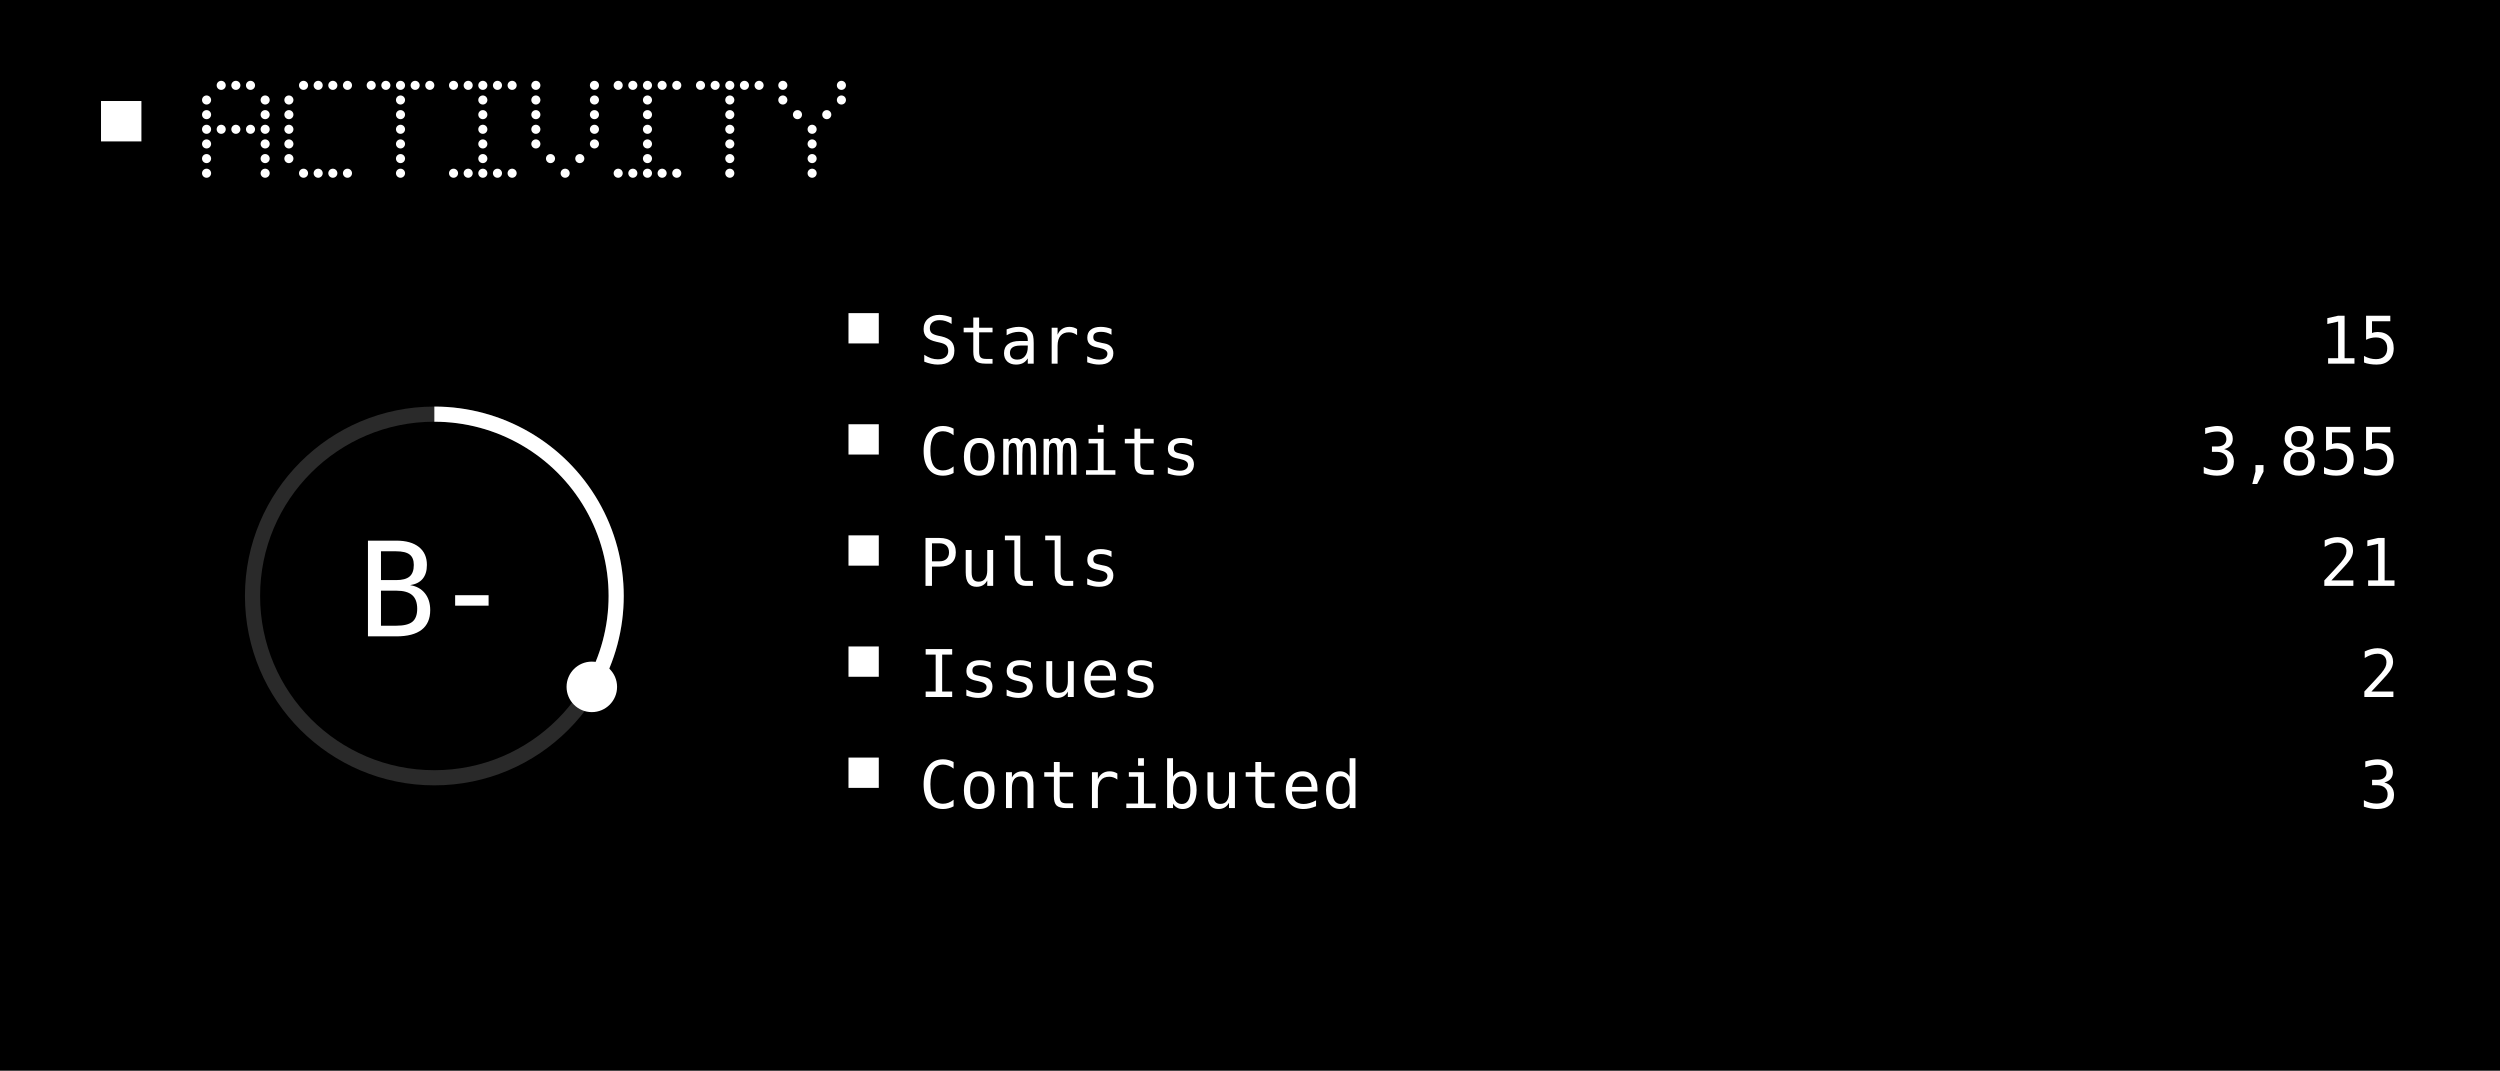
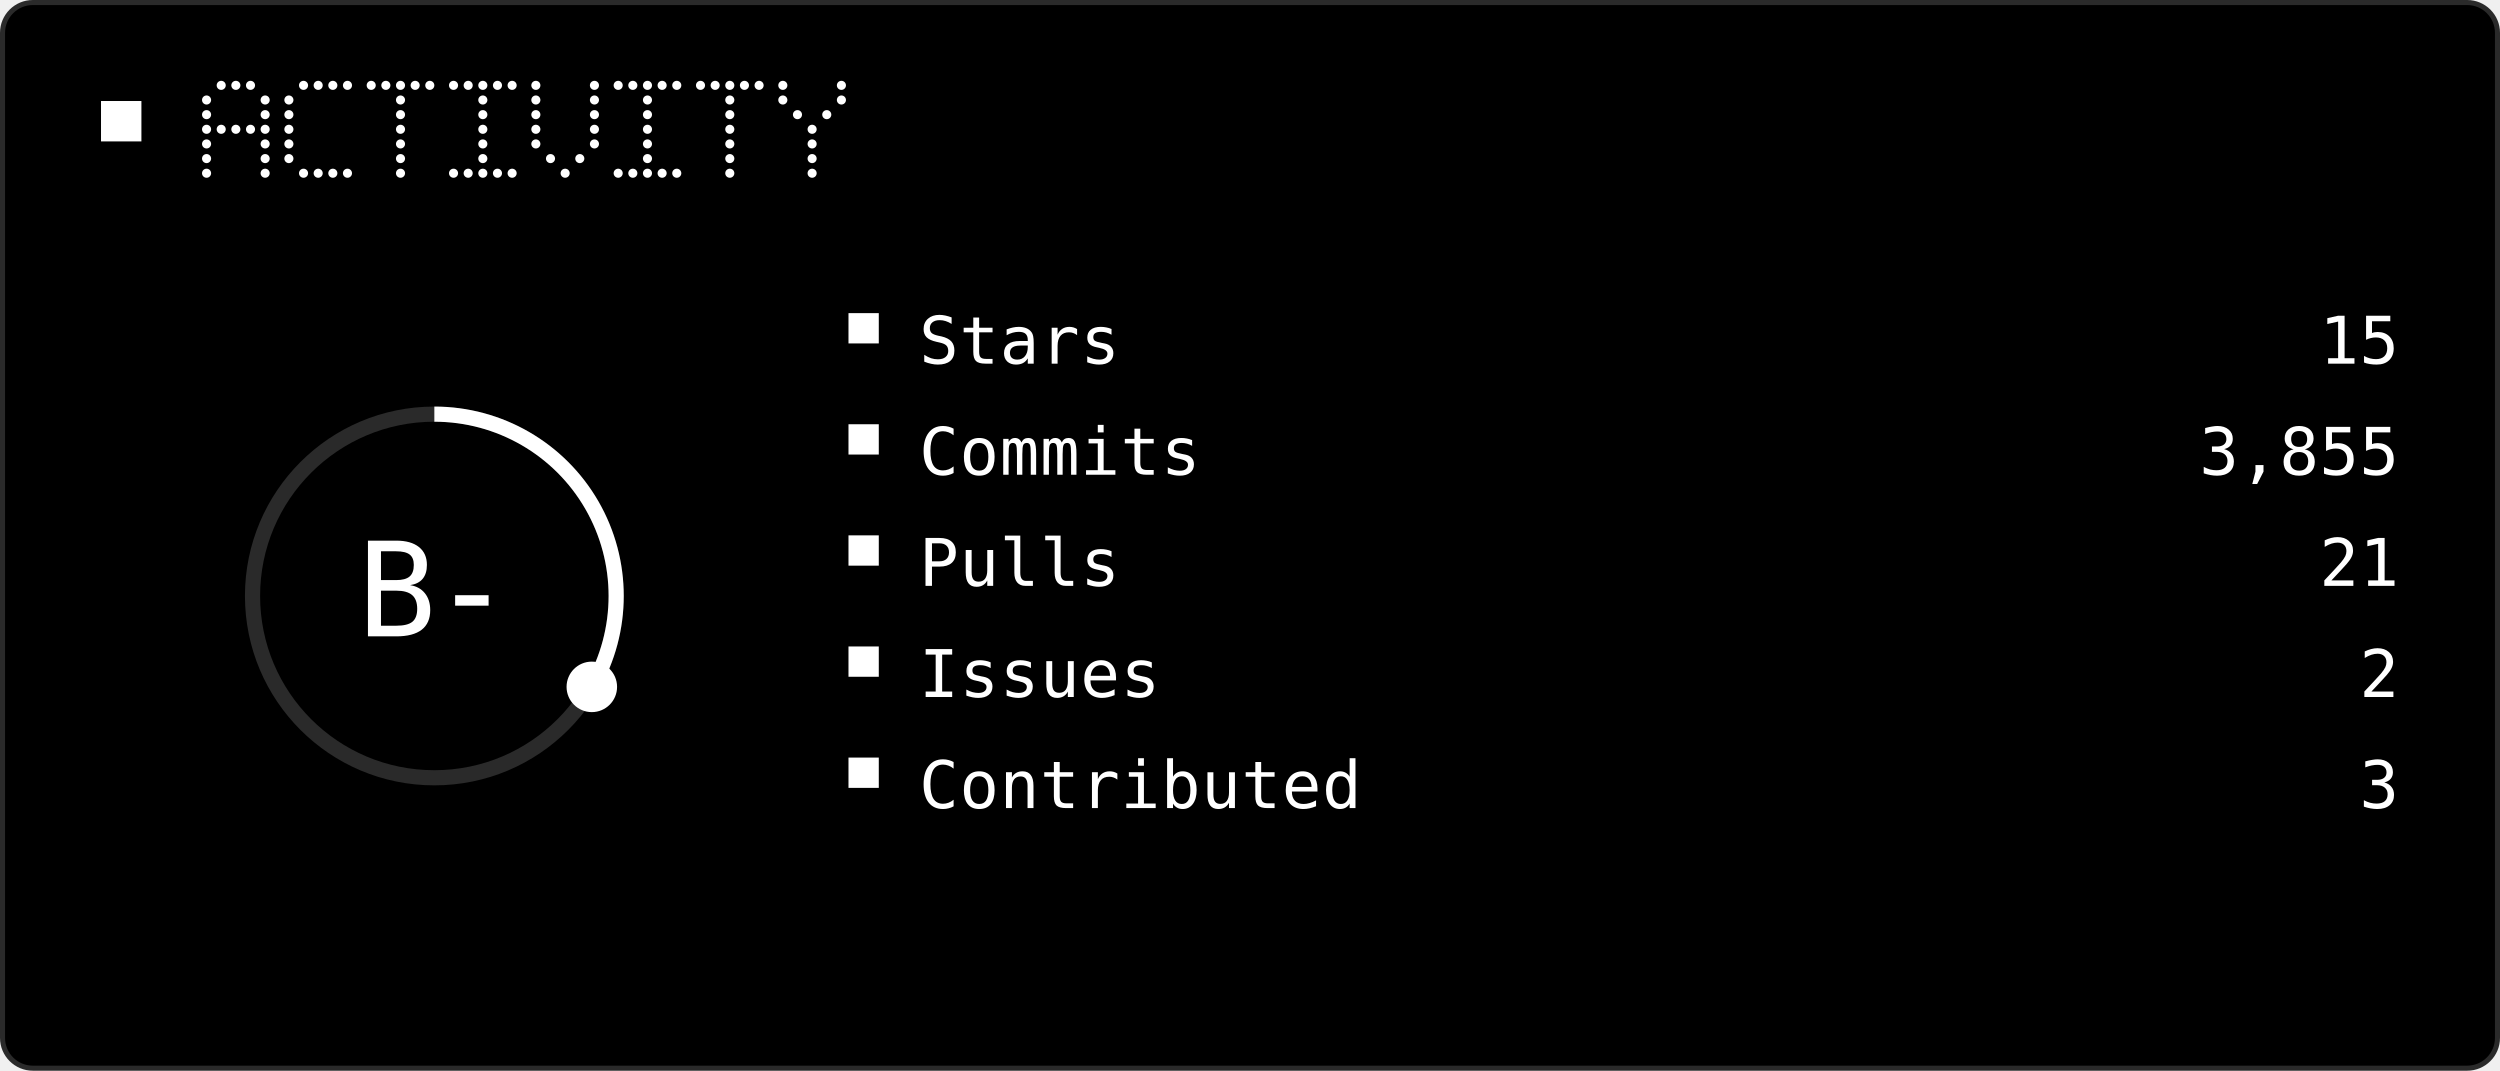
<svg xmlns="http://www.w3.org/2000/svg" width="495" height="212" viewBox="0 0 495 212" role="img">
-   <rect width="495" height="212" fill="#000000" />
+   <rect x="0.5" y="0.5" width="494" height="211" rx="6" fill="#000000" stroke="#2A2A2A" stroke-width="1" />
  <rect x="20" y="20" width="8" height="8" fill="#FFFFFF" />
  <circle cx="43.8" cy="16.9" r="0.90" fill="#FFFFFF" />
  <circle cx="46.7" cy="16.9" r="0.90" fill="#FFFFFF" />
  <circle cx="49.6" cy="16.9" r="0.90" fill="#FFFFFF" />
  <circle cx="40.9" cy="19.8" r="0.90" fill="#FFFFFF" />
  <circle cx="52.5" cy="19.8" r="0.90" fill="#FFFFFF" />
  <circle cx="40.9" cy="22.7" r="0.90" fill="#FFFFFF" />
  <circle cx="52.5" cy="22.7" r="0.90" fill="#FFFFFF" />
  <circle cx="40.9" cy="25.6" r="0.90" fill="#FFFFFF" />
  <circle cx="43.8" cy="25.6" r="0.90" fill="#FFFFFF" />
  <circle cx="46.7" cy="25.6" r="0.90" fill="#FFFFFF" />
  <circle cx="49.6" cy="25.6" r="0.90" fill="#FFFFFF" />
  <circle cx="52.5" cy="25.6" r="0.90" fill="#FFFFFF" />
  <circle cx="40.9" cy="28.5" r="0.90" fill="#FFFFFF" />
  <circle cx="52.5" cy="28.5" r="0.90" fill="#FFFFFF" />
  <circle cx="40.9" cy="31.4" r="0.90" fill="#FFFFFF" />
  <circle cx="52.5" cy="31.4" r="0.90" fill="#FFFFFF" />
  <circle cx="40.9" cy="34.3" r="0.90" fill="#FFFFFF" />
  <circle cx="52.5" cy="34.3" r="0.90" fill="#FFFFFF" />
  <circle cx="60.1" cy="16.9" r="0.90" fill="#FFFFFF" />
  <circle cx="63.0" cy="16.9" r="0.90" fill="#FFFFFF" />
  <circle cx="65.9" cy="16.9" r="0.90" fill="#FFFFFF" />
  <circle cx="68.8" cy="16.9" r="0.90" fill="#FFFFFF" />
  <circle cx="57.2" cy="19.8" r="0.90" fill="#FFFFFF" />
  <circle cx="57.2" cy="22.7" r="0.90" fill="#FFFFFF" />
  <circle cx="57.2" cy="25.6" r="0.90" fill="#FFFFFF" />
  <circle cx="57.2" cy="28.5" r="0.90" fill="#FFFFFF" />
  <circle cx="57.2" cy="31.4" r="0.90" fill="#FFFFFF" />
  <circle cx="60.1" cy="34.3" r="0.90" fill="#FFFFFF" />
  <circle cx="63.0" cy="34.3" r="0.90" fill="#FFFFFF" />
  <circle cx="65.9" cy="34.3" r="0.90" fill="#FFFFFF" />
  <circle cx="68.8" cy="34.3" r="0.90" fill="#FFFFFF" />
  <circle cx="73.5" cy="16.9" r="0.90" fill="#FFFFFF" />
  <circle cx="76.4" cy="16.9" r="0.90" fill="#FFFFFF" />
  <circle cx="79.3" cy="16.9" r="0.90" fill="#FFFFFF" />
  <circle cx="82.2" cy="16.9" r="0.90" fill="#FFFFFF" />
  <circle cx="85.1" cy="16.9" r="0.90" fill="#FFFFFF" />
  <circle cx="79.3" cy="19.8" r="0.90" fill="#FFFFFF" />
  <circle cx="79.3" cy="22.7" r="0.90" fill="#FFFFFF" />
  <circle cx="79.3" cy="25.6" r="0.90" fill="#FFFFFF" />
  <circle cx="79.3" cy="28.5" r="0.90" fill="#FFFFFF" />
  <circle cx="79.3" cy="31.4" r="0.90" fill="#FFFFFF" />
  <circle cx="79.3" cy="34.3" r="0.90" fill="#FFFFFF" />
  <circle cx="89.8" cy="16.9" r="0.90" fill="#FFFFFF" />
  <circle cx="92.7" cy="16.9" r="0.90" fill="#FFFFFF" />
  <circle cx="95.6" cy="16.9" r="0.90" fill="#FFFFFF" />
  <circle cx="98.5" cy="16.9" r="0.90" fill="#FFFFFF" />
  <circle cx="101.4" cy="16.9" r="0.90" fill="#FFFFFF" />
  <circle cx="95.6" cy="19.8" r="0.90" fill="#FFFFFF" />
  <circle cx="95.6" cy="22.7" r="0.90" fill="#FFFFFF" />
  <circle cx="95.6" cy="25.6" r="0.90" fill="#FFFFFF" />
  <circle cx="95.6" cy="28.5" r="0.90" fill="#FFFFFF" />
  <circle cx="95.6" cy="31.4" r="0.90" fill="#FFFFFF" />
  <circle cx="89.8" cy="34.3" r="0.90" fill="#FFFFFF" />
  <circle cx="92.7" cy="34.3" r="0.90" fill="#FFFFFF" />
  <circle cx="95.6" cy="34.3" r="0.90" fill="#FFFFFF" />
  <circle cx="98.5" cy="34.3" r="0.90" fill="#FFFFFF" />
  <circle cx="101.4" cy="34.3" r="0.90" fill="#FFFFFF" />
  <circle cx="106.1" cy="16.9" r="0.90" fill="#FFFFFF" />
  <circle cx="117.7" cy="16.9" r="0.90" fill="#FFFFFF" />
  <circle cx="106.1" cy="19.8" r="0.90" fill="#FFFFFF" />
  <circle cx="117.7" cy="19.8" r="0.90" fill="#FFFFFF" />
  <circle cx="106.1" cy="22.7" r="0.90" fill="#FFFFFF" />
  <circle cx="117.7" cy="22.7" r="0.90" fill="#FFFFFF" />
  <circle cx="106.1" cy="25.6" r="0.90" fill="#FFFFFF" />
  <circle cx="117.7" cy="25.6" r="0.90" fill="#FFFFFF" />
  <circle cx="106.1" cy="28.5" r="0.90" fill="#FFFFFF" />
  <circle cx="117.7" cy="28.5" r="0.90" fill="#FFFFFF" />
  <circle cx="109.0" cy="31.4" r="0.90" fill="#FFFFFF" />
  <circle cx="114.8" cy="31.4" r="0.90" fill="#FFFFFF" />
  <circle cx="111.9" cy="34.3" r="0.90" fill="#FFFFFF" />
  <circle cx="122.4" cy="16.9" r="0.90" fill="#FFFFFF" />
  <circle cx="125.3" cy="16.9" r="0.90" fill="#FFFFFF" />
  <circle cx="128.2" cy="16.9" r="0.90" fill="#FFFFFF" />
  <circle cx="131.1" cy="16.9" r="0.90" fill="#FFFFFF" />
  <circle cx="134.0" cy="16.9" r="0.90" fill="#FFFFFF" />
  <circle cx="128.2" cy="19.8" r="0.90" fill="#FFFFFF" />
  <circle cx="128.2" cy="22.7" r="0.90" fill="#FFFFFF" />
  <circle cx="128.2" cy="25.6" r="0.90" fill="#FFFFFF" />
  <circle cx="128.2" cy="28.5" r="0.90" fill="#FFFFFF" />
  <circle cx="128.2" cy="31.4" r="0.90" fill="#FFFFFF" />
  <circle cx="122.4" cy="34.3" r="0.90" fill="#FFFFFF" />
  <circle cx="125.3" cy="34.3" r="0.90" fill="#FFFFFF" />
  <circle cx="128.2" cy="34.3" r="0.90" fill="#FFFFFF" />
  <circle cx="131.1" cy="34.3" r="0.90" fill="#FFFFFF" />
  <circle cx="134.0" cy="34.3" r="0.90" fill="#FFFFFF" />
  <circle cx="138.7" cy="16.9" r="0.90" fill="#FFFFFF" />
  <circle cx="141.6" cy="16.9" r="0.90" fill="#FFFFFF" />
  <circle cx="144.5" cy="16.9" r="0.90" fill="#FFFFFF" />
  <circle cx="147.4" cy="16.9" r="0.90" fill="#FFFFFF" />
  <circle cx="150.3" cy="16.9" r="0.90" fill="#FFFFFF" />
  <circle cx="144.5" cy="19.8" r="0.90" fill="#FFFFFF" />
  <circle cx="144.5" cy="22.7" r="0.90" fill="#FFFFFF" />
  <circle cx="144.5" cy="25.6" r="0.90" fill="#FFFFFF" />
  <circle cx="144.5" cy="28.5" r="0.90" fill="#FFFFFF" />
  <circle cx="144.5" cy="31.4" r="0.90" fill="#FFFFFF" />
  <circle cx="144.5" cy="34.3" r="0.90" fill="#FFFFFF" />
  <circle cx="155.0" cy="16.9" r="0.90" fill="#FFFFFF" />
  <circle cx="166.6" cy="16.9" r="0.90" fill="#FFFFFF" />
  <circle cx="155.0" cy="19.8" r="0.90" fill="#FFFFFF" />
  <circle cx="166.6" cy="19.8" r="0.90" fill="#FFFFFF" />
  <circle cx="157.9" cy="22.7" r="0.90" fill="#FFFFFF" />
  <circle cx="163.7" cy="22.7" r="0.90" fill="#FFFFFF" />
  <circle cx="160.8" cy="25.6" r="0.90" fill="#FFFFFF" />
  <circle cx="160.8" cy="28.5" r="0.90" fill="#FFFFFF" />
  <circle cx="160.8" cy="31.4" r="0.90" fill="#FFFFFF" />
  <circle cx="160.8" cy="34.3" r="0.90" fill="#FFFFFF" />
  <circle cx="86.0" cy="118.0" r="36" fill="none" stroke="#2A2A2A" stroke-width="3" />
  <path d="M 86.00 82.00 A 36 36 0 0 1 117.18 136.00" fill="none" stroke="#FFFFFF" stroke-width="3" />
  <circle cx="117.18" cy="136.00" r="5" fill="#FFFFFF" />
  <text x="86" y="126" fill="#FFFFFF" text-anchor="middle" font-family="ui-monospace, Geist Mono, monospace" font-size="26" letter-spacing="-0.8" dominant-baseline="auto">B-</text>
  <rect x="168" y="62" width="6" height="6" fill="#FFFFFF" />
  <text x="182" y="72" fill="#FFFFFF" text-anchor="start" font-family="ui-monospace, Geist Mono, monospace" font-size="13" letter-spacing="0.15" dominant-baseline="auto">Stars</text>
  <text x="475" y="72" fill="#FFFFFF" text-anchor="end" font-family="ui-monospace, Geist Mono, monospace" font-size="13" letter-spacing="0.1" dominant-baseline="auto">15</text>
  <rect x="168" y="84" width="6" height="6" fill="#FFFFFF" />
  <text x="182" y="94" fill="#FFFFFF" text-anchor="start" font-family="ui-monospace, Geist Mono, monospace" font-size="13" letter-spacing="0.15" dominant-baseline="auto">Commits</text>
  <text x="475" y="94" fill="#FFFFFF" text-anchor="end" font-family="ui-monospace, Geist Mono, monospace" font-size="13" letter-spacing="0.1" dominant-baseline="auto">3,855</text>
  <rect x="168" y="106" width="6" height="6" fill="#FFFFFF" />
  <text x="182" y="116" fill="#FFFFFF" text-anchor="start" font-family="ui-monospace, Geist Mono, monospace" font-size="13" letter-spacing="0.15" dominant-baseline="auto">Pulls</text>
  <text x="475" y="116" fill="#FFFFFF" text-anchor="end" font-family="ui-monospace, Geist Mono, monospace" font-size="13" letter-spacing="0.1" dominant-baseline="auto">21</text>
  <rect x="168" y="128" width="6" height="6" fill="#FFFFFF" />
  <text x="182" y="138" fill="#FFFFFF" text-anchor="start" font-family="ui-monospace, Geist Mono, monospace" font-size="13" letter-spacing="0.15" dominant-baseline="auto">Issues</text>
  <text x="475" y="138" fill="#FFFFFF" text-anchor="end" font-family="ui-monospace, Geist Mono, monospace" font-size="13" letter-spacing="0.1" dominant-baseline="auto">2</text>
  <rect x="168" y="150" width="6" height="6" fill="#FFFFFF" />
  <text x="182" y="160" fill="#FFFFFF" text-anchor="start" font-family="ui-monospace, Geist Mono, monospace" font-size="13" letter-spacing="0.15" dominant-baseline="auto">Contributed</text>
  <text x="475" y="160" fill="#FFFFFF" text-anchor="end" font-family="ui-monospace, Geist Mono, monospace" font-size="13" letter-spacing="0.1" dominant-baseline="auto">3</text>
</svg>
